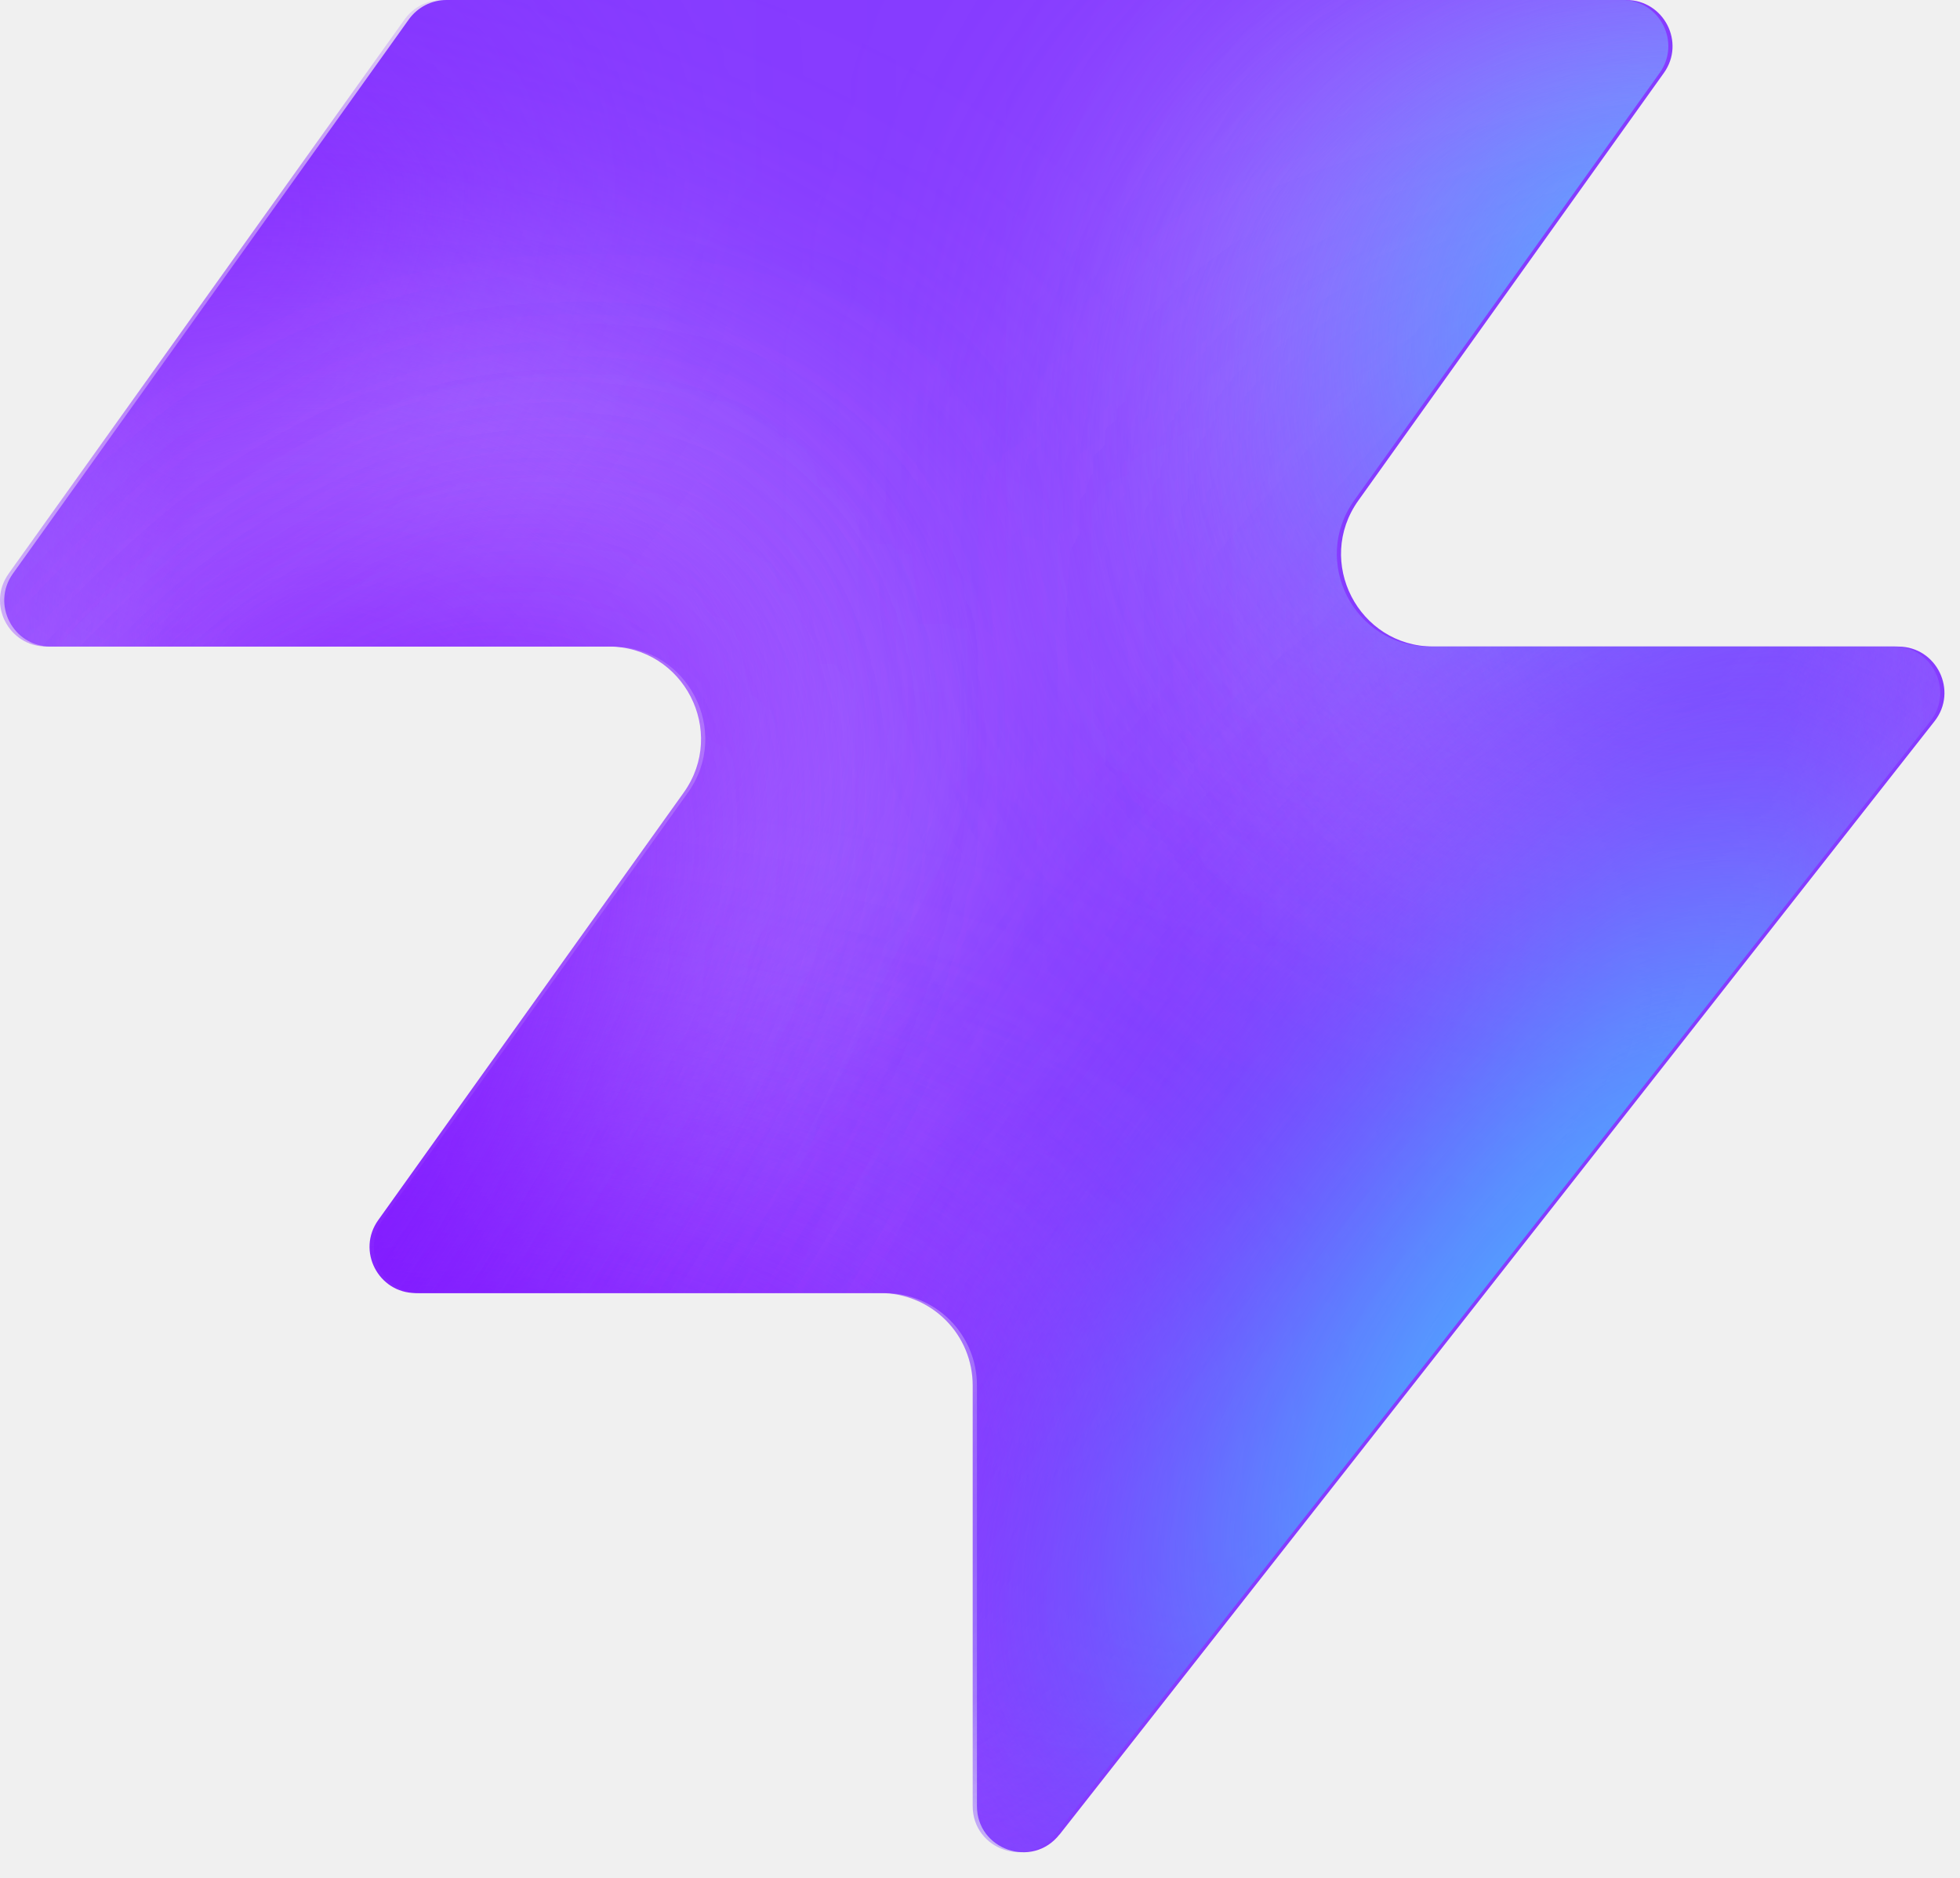
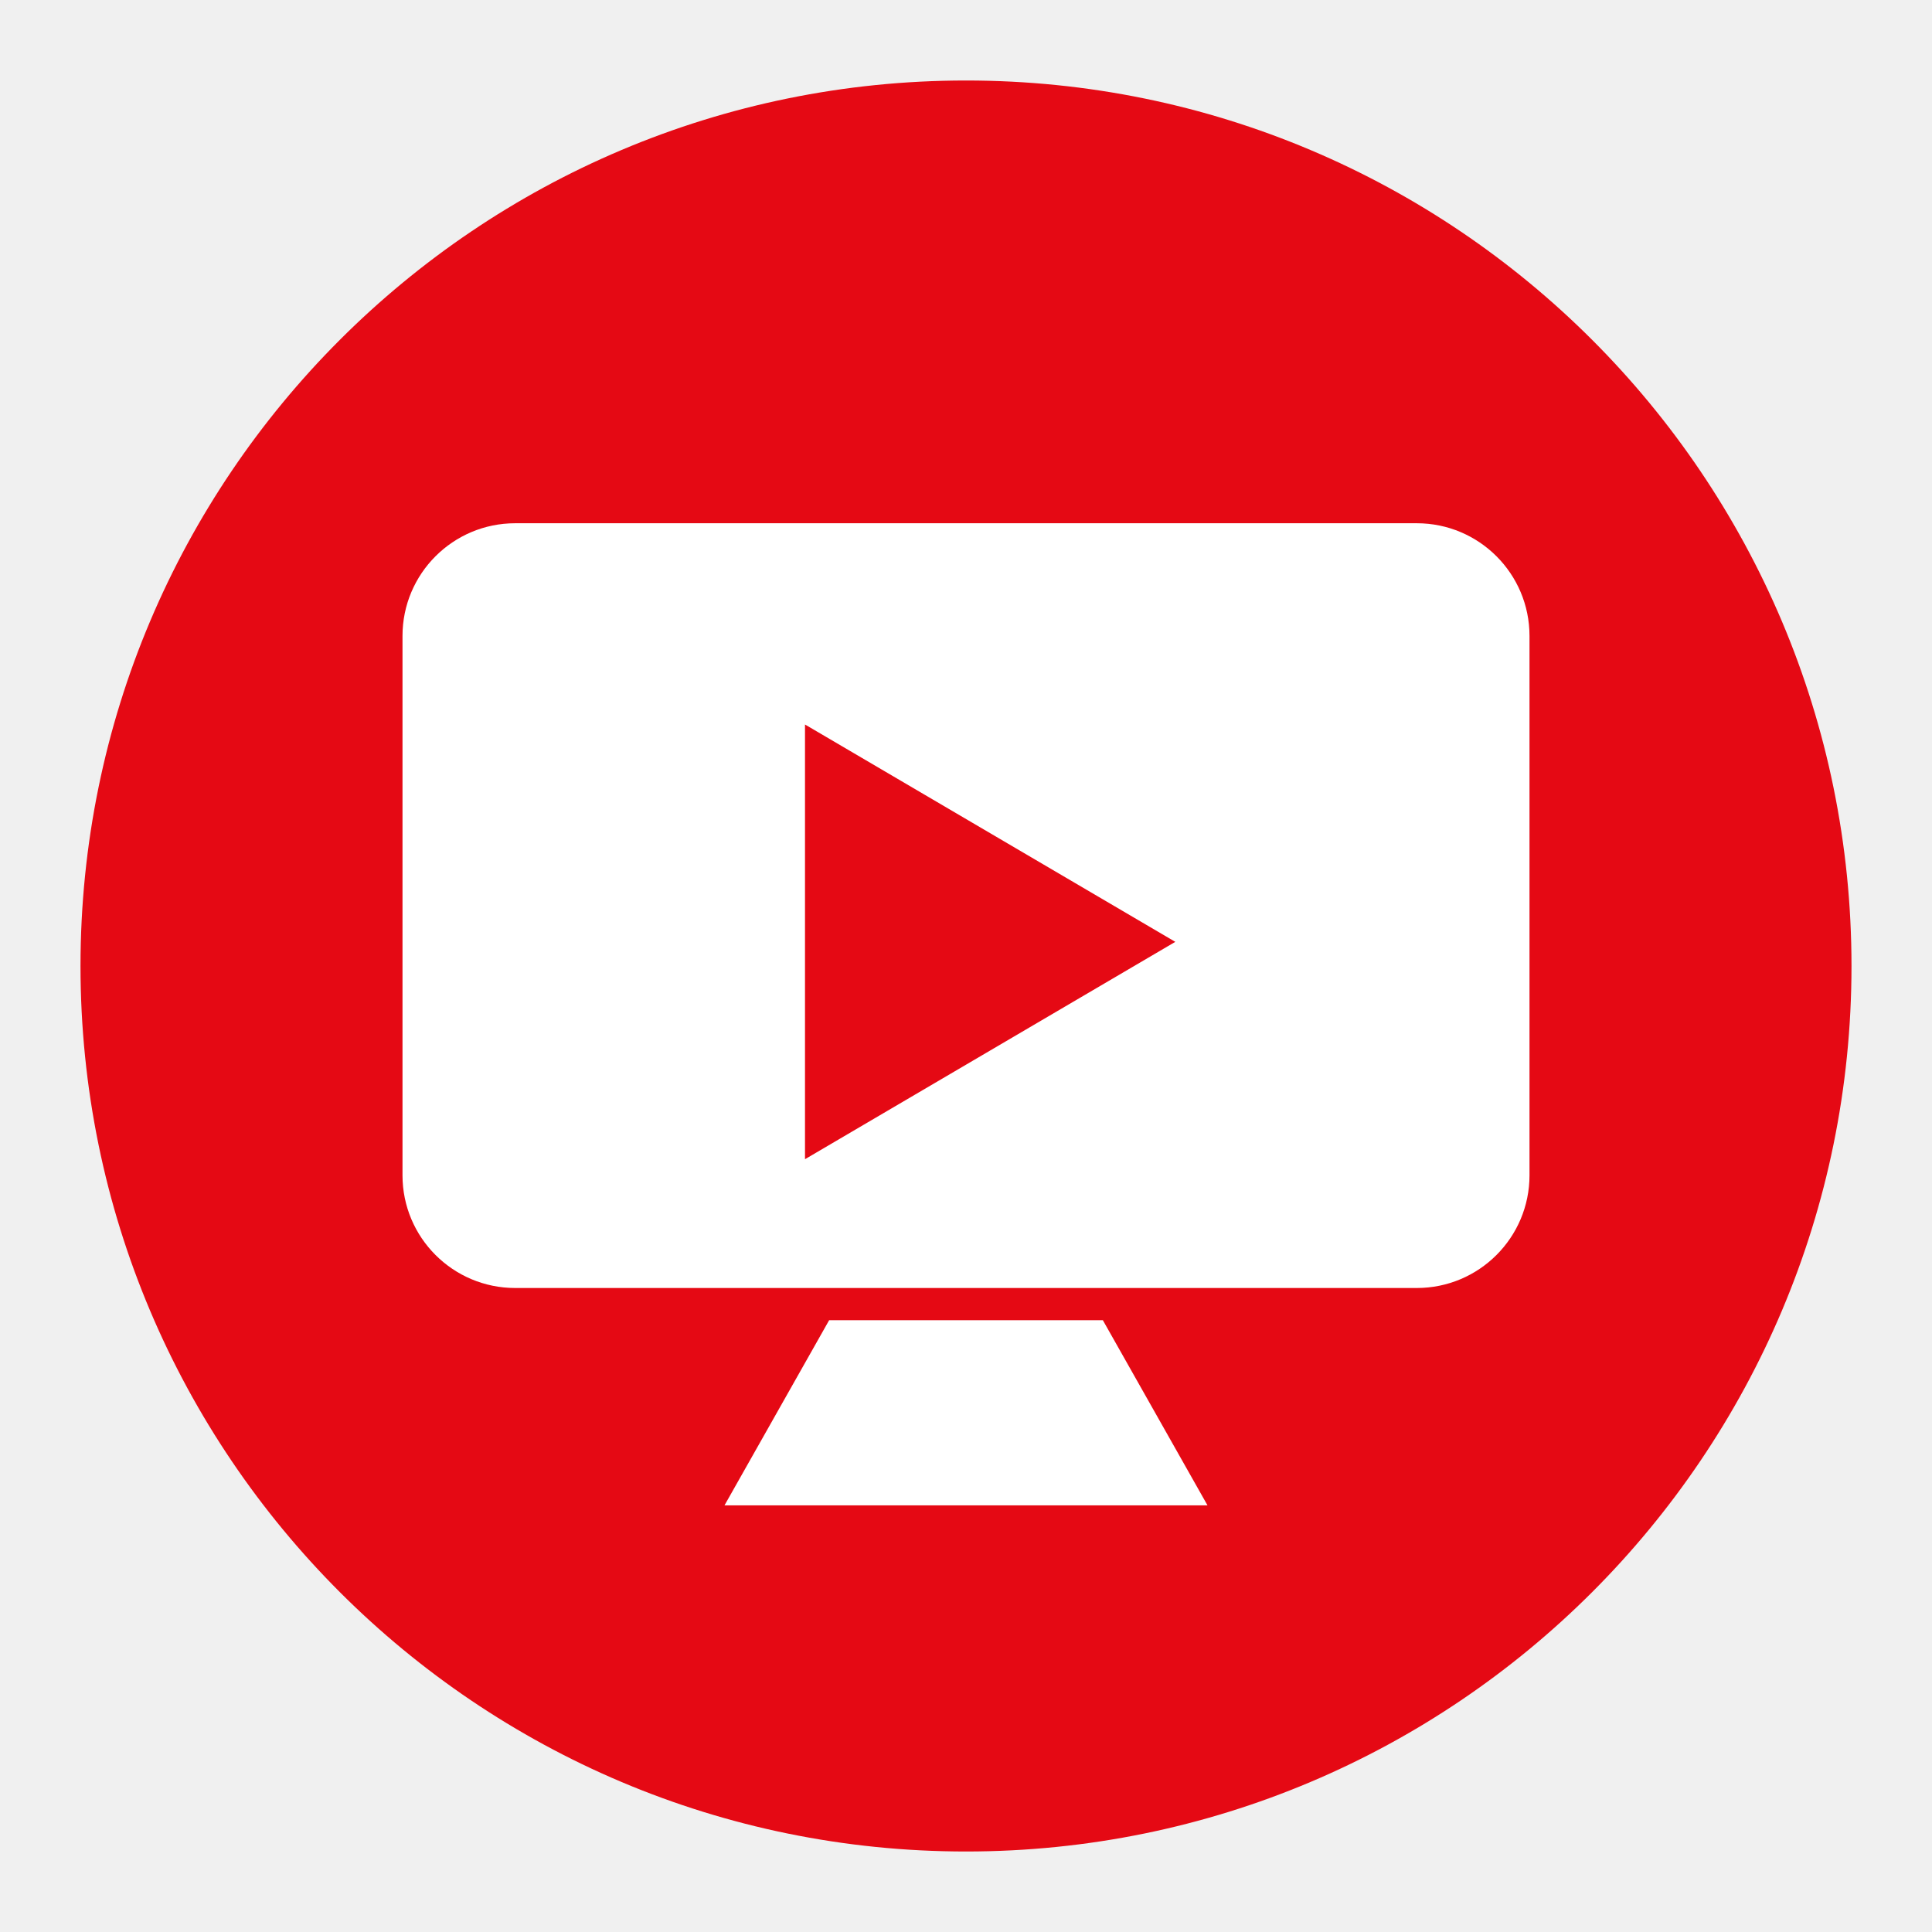
- <svg xmlns="http://www.w3.org/2000/svg" width="48" height="46" fill="none" viewBox="0 0 48 46">
-   <path fill="#863bff" d="M25.946 44.938c-.664.845-2.021.375-2.021-.698V33.937a2.26 2.26 0 0 0-2.262-2.262H10.287c-.92 0-1.456-1.04-.92-1.788l7.48-10.471c1.07-1.497 0-3.578-1.842-3.578H1.237c-.92 0-1.456-1.04-.92-1.788L10.013.474c.214-.297.556-.474.92-.474h28.894c.92 0 1.456 1.04.92 1.788l-7.48 10.471c-1.07 1.498 0 3.579 1.842 3.579h11.377c.943 0 1.473 1.088.89 1.83L25.947 44.94z" style="fill:#863bff;fill:color(display-p3 .525 .23 1);fill-opacity:1" />
-   <mask id="a" width="48" height="46" x="0" y="0" maskUnits="userSpaceOnUse" style="mask-type:alpha">
-     <path fill="#000" d="M25.842 44.938c-.664.844-2.021.375-2.021-.698V33.937a2.26 2.26 0 0 0-2.262-2.262H10.183c-.92 0-1.456-1.04-.92-1.788l7.48-10.471c1.07-1.498 0-3.579-1.842-3.579H1.133c-.92 0-1.456-1.04-.92-1.787L9.91.473c.214-.297.556-.474.92-.474h28.894c.92 0 1.456 1.04.92 1.788l-7.48 10.471c-1.07 1.498 0 3.578 1.842 3.578h11.377c.943 0 1.473 1.088.89 1.832L25.843 44.94z" style="fill:#000;fill-opacity:1" />
-   </mask>
-   <g mask="url(#a)">
-     <g filter="url(#b)">
-       <ellipse cx="5.508" cy="14.704" fill="#ede6ff" rx="5.508" ry="14.704" style="fill:#ede6ff;fill:color(display-p3 .927 .903 1);fill-opacity:1" transform="matrix(.00324 1 1 -.00324 -4.47 31.516)" />
-     </g>
-     <g filter="url(#c)">
-       <ellipse cx="10.399" cy="29.851" fill="#ede6ff" rx="10.399" ry="29.851" style="fill:#ede6ff;fill:color(display-p3 .927 .903 1);fill-opacity:1" transform="matrix(.00324 1 1 -.00324 -39.328 7.883)" />
-     </g>
-     <g filter="url(#d)">
-       <ellipse cx="5.508" cy="30.487" fill="#7e14ff" rx="5.508" ry="30.487" style="fill:#7e14ff;fill:color(display-p3 .492 .077 1);fill-opacity:1" transform="rotate(89.814 -25.913 -14.639)scale(1 -1)" />
-     </g>
-     <g filter="url(#e)">
-       <ellipse cx="5.508" cy="30.599" fill="#7e14ff" rx="5.508" ry="30.599" style="fill:#7e14ff;fill:color(display-p3 .492 .077 1);fill-opacity:1" transform="rotate(89.814 -32.644 -3.334)scale(1 -1)" />
-     </g>
-     <g filter="url(#f)">
-       <ellipse cx="5.508" cy="30.599" fill="#7e14ff" rx="5.508" ry="30.599" style="fill:#7e14ff;fill:color(display-p3 .492 .077 1);fill-opacity:1" transform="matrix(.00324 1 1 -.00324 -34.34 30.47)" />
-     </g>
-     <g filter="url(#g)">
-       <ellipse cx="14.072" cy="22.078" fill="#ede6ff" rx="14.072" ry="22.078" style="fill:#ede6ff;fill:color(display-p3 .927 .903 1);fill-opacity:1" transform="rotate(93.35 24.506 48.493)scale(-1 1)" />
-     </g>
-     <g filter="url(#h)">
-       <ellipse cx="3.47" cy="21.501" fill="#7e14ff" rx="3.47" ry="21.501" style="fill:#7e14ff;fill:color(display-p3 .492 .077 1);fill-opacity:1" transform="rotate(89.009 28.708 47.59)scale(-1 1)" />
-     </g>
-     <g filter="url(#i)">
-       <ellipse cx="3.47" cy="21.501" fill="#7e14ff" rx="3.47" ry="21.501" style="fill:#7e14ff;fill:color(display-p3 .492 .077 1);fill-opacity:1" transform="rotate(89.009 28.708 47.59)scale(-1 1)" />
-     </g>
-     <g filter="url(#j)">
-       <ellipse cx=".387" cy="8.972" fill="#7e14ff" rx="4.407" ry="29.108" style="fill:#7e14ff;fill:color(display-p3 .492 .077 1);fill-opacity:1" transform="rotate(39.51 .387 8.972)" />
-     </g>
-     <g filter="url(#k)">
-       <ellipse cx="47.523" cy="-6.092" fill="#7e14ff" rx="4.407" ry="29.108" style="fill:#7e14ff;fill:color(display-p3 .492 .077 1);fill-opacity:1" transform="rotate(37.892 47.523 -6.092)" />
-     </g>
-     <g filter="url(#l)">
-       <ellipse cx="41.412" cy="6.333" fill="#47bfff" rx="5.971" ry="9.665" style="fill:#47bfff;fill:color(display-p3 .28 .748 1);fill-opacity:1" transform="rotate(37.892 41.412 6.333)" />
-     </g>
-     <g filter="url(#m)">
-       <ellipse cx="-1.879" cy="38.332" fill="#7e14ff" rx="4.407" ry="29.108" style="fill:#7e14ff;fill:color(display-p3 .492 .077 1);fill-opacity:1" transform="rotate(37.892 -1.88 38.332)" />
-     </g>
-     <g filter="url(#n)">
-       <ellipse cx="-1.879" cy="38.332" fill="#7e14ff" rx="4.407" ry="29.108" style="fill:#7e14ff;fill:color(display-p3 .492 .077 1);fill-opacity:1" transform="rotate(37.892 -1.88 38.332)" />
-     </g>
-     <g filter="url(#o)">
-       <ellipse cx="35.651" cy="29.907" fill="#7e14ff" rx="4.407" ry="29.108" style="fill:#7e14ff;fill:color(display-p3 .492 .077 1);fill-opacity:1" transform="rotate(37.892 35.651 29.907)" />
-     </g>
-     <g filter="url(#p)">
-       <ellipse cx="38.418" cy="32.4" fill="#47bfff" rx="5.971" ry="15.297" style="fill:#47bfff;fill:color(display-p3 .28 .748 1);fill-opacity:1" transform="rotate(37.892 38.418 32.4)" />
-     </g>
-   </g>
-   <defs>
-     <filter id="b" width="60.045" height="41.654" x="-19.77" y="16.149" color-interpolation-filters="sRGB" filterUnits="userSpaceOnUse">
-       <feFlood flood-opacity="0" result="BackgroundImageFix" />
-       <feBlend in="SourceGraphic" in2="BackgroundImageFix" result="shape" />
-       <feGaussianBlur result="effect1_foregroundBlur_2002_17158" stdDeviation="7.659" />
-     </filter>
-     <filter id="c" width="90.34" height="51.437" x="-54.613" y="-7.533" color-interpolation-filters="sRGB" filterUnits="userSpaceOnUse">
-       <feFlood flood-opacity="0" result="BackgroundImageFix" />
-       <feBlend in="SourceGraphic" in2="BackgroundImageFix" result="shape" />
-       <feGaussianBlur result="effect1_foregroundBlur_2002_17158" stdDeviation="7.659" />
-     </filter>
-     <filter id="d" width="79.355" height="29.4" x="-49.64" y="2.03" color-interpolation-filters="sRGB" filterUnits="userSpaceOnUse">
-       <feFlood flood-opacity="0" result="BackgroundImageFix" />
-       <feBlend in="SourceGraphic" in2="BackgroundImageFix" result="shape" />
-       <feGaussianBlur result="effect1_foregroundBlur_2002_17158" stdDeviation="4.596" />
-     </filter>
-     <filter id="e" width="79.579" height="29.4" x="-45.045" y="20.029" color-interpolation-filters="sRGB" filterUnits="userSpaceOnUse">
-       <feFlood flood-opacity="0" result="BackgroundImageFix" />
-       <feBlend in="SourceGraphic" in2="BackgroundImageFix" result="shape" />
-       <feGaussianBlur result="effect1_foregroundBlur_2002_17158" stdDeviation="4.596" />
-     </filter>
-     <filter id="f" width="79.579" height="29.4" x="-43.513" y="21.178" color-interpolation-filters="sRGB" filterUnits="userSpaceOnUse">
-       <feFlood flood-opacity="0" result="BackgroundImageFix" />
-       <feBlend in="SourceGraphic" in2="BackgroundImageFix" result="shape" />
-       <feGaussianBlur result="effect1_foregroundBlur_2002_17158" stdDeviation="4.596" />
-     </filter>
-     <filter id="g" width="74.749" height="58.852" x="15.756" y="-17.901" color-interpolation-filters="sRGB" filterUnits="userSpaceOnUse">
-       <feFlood flood-opacity="0" result="BackgroundImageFix" />
-       <feBlend in="SourceGraphic" in2="BackgroundImageFix" result="shape" />
-       <feGaussianBlur result="effect1_foregroundBlur_2002_17158" stdDeviation="7.659" />
-     </filter>
-     <filter id="h" width="61.377" height="25.362" x="23.548" y="2.284" color-interpolation-filters="sRGB" filterUnits="userSpaceOnUse">
-       <feFlood flood-opacity="0" result="BackgroundImageFix" />
-       <feBlend in="SourceGraphic" in2="BackgroundImageFix" result="shape" />
-       <feGaussianBlur result="effect1_foregroundBlur_2002_17158" stdDeviation="4.596" />
-     </filter>
-     <filter id="i" width="61.377" height="25.362" x="23.548" y="2.284" color-interpolation-filters="sRGB" filterUnits="userSpaceOnUse">
-       <feFlood flood-opacity="0" result="BackgroundImageFix" />
-       <feBlend in="SourceGraphic" in2="BackgroundImageFix" result="shape" />
-       <feGaussianBlur result="effect1_foregroundBlur_2002_17158" stdDeviation="4.596" />
-     </filter>
-     <filter id="j" width="56.045" height="63.649" x="-27.636" y="-22.853" color-interpolation-filters="sRGB" filterUnits="userSpaceOnUse">
-       <feFlood flood-opacity="0" result="BackgroundImageFix" />
-       <feBlend in="SourceGraphic" in2="BackgroundImageFix" result="shape" />
-       <feGaussianBlur result="effect1_foregroundBlur_2002_17158" stdDeviation="4.596" />
-     </filter>
-     <filter id="k" width="54.814" height="64.646" x="20.116" y="-38.415" color-interpolation-filters="sRGB" filterUnits="userSpaceOnUse">
-       <feFlood flood-opacity="0" result="BackgroundImageFix" />
-       <feBlend in="SourceGraphic" in2="BackgroundImageFix" result="shape" />
-       <feGaussianBlur result="effect1_foregroundBlur_2002_17158" stdDeviation="4.596" />
-     </filter>
-     <filter id="l" width="33.541" height="35.313" x="24.641" y="-11.323" color-interpolation-filters="sRGB" filterUnits="userSpaceOnUse">
-       <feFlood flood-opacity="0" result="BackgroundImageFix" />
-       <feBlend in="SourceGraphic" in2="BackgroundImageFix" result="shape" />
-       <feGaussianBlur result="effect1_foregroundBlur_2002_17158" stdDeviation="4.596" />
-     </filter>
-     <filter id="m" width="54.814" height="64.646" x="-29.286" y="6.009" color-interpolation-filters="sRGB" filterUnits="userSpaceOnUse">
-       <feFlood flood-opacity="0" result="BackgroundImageFix" />
-       <feBlend in="SourceGraphic" in2="BackgroundImageFix" result="shape" />
-       <feGaussianBlur result="effect1_foregroundBlur_2002_17158" stdDeviation="4.596" />
-     </filter>
-     <filter id="n" width="54.814" height="64.646" x="-29.286" y="6.009" color-interpolation-filters="sRGB" filterUnits="userSpaceOnUse">
-       <feFlood flood-opacity="0" result="BackgroundImageFix" />
-       <feBlend in="SourceGraphic" in2="BackgroundImageFix" result="shape" />
-       <feGaussianBlur result="effect1_foregroundBlur_2002_17158" stdDeviation="4.596" />
-     </filter>
-     <filter id="o" width="54.814" height="64.646" x="8.244" y="-2.416" color-interpolation-filters="sRGB" filterUnits="userSpaceOnUse">
-       <feFlood flood-opacity="0" result="BackgroundImageFix" />
-       <feBlend in="SourceGraphic" in2="BackgroundImageFix" result="shape" />
-       <feGaussianBlur result="effect1_foregroundBlur_2002_17158" stdDeviation="4.596" />
-     </filter>
-     <filter id="p" width="39.409" height="43.623" x="18.713" y="10.588" color-interpolation-filters="sRGB" filterUnits="userSpaceOnUse">
-       <feFlood flood-opacity="0" result="BackgroundImageFix" />
-       <feBlend in="SourceGraphic" in2="BackgroundImageFix" result="shape" />
-       <feGaussianBlur result="effect1_foregroundBlur_2002_17158" stdDeviation="4.596" />
-     </filter>
-   </defs>
+ <svg xmlns="http://www.w3.org/2000/svg" viewBox="0 0 24 24">
+   <circle cx="12" cy="12" r="11" fill="#e50914" />
+   <rect x="5" y="6.5" width="14" height="9.5" rx="1.4" fill="#fff" />
+   <path d="M10 9v5.4l4.6-2.7L10 9Z" fill="#e50914" />
+   <path d="M10.3 16.4h3.4l1.3 2.3H9l1.3-2.3Z" fill="#fff" />
</svg>
